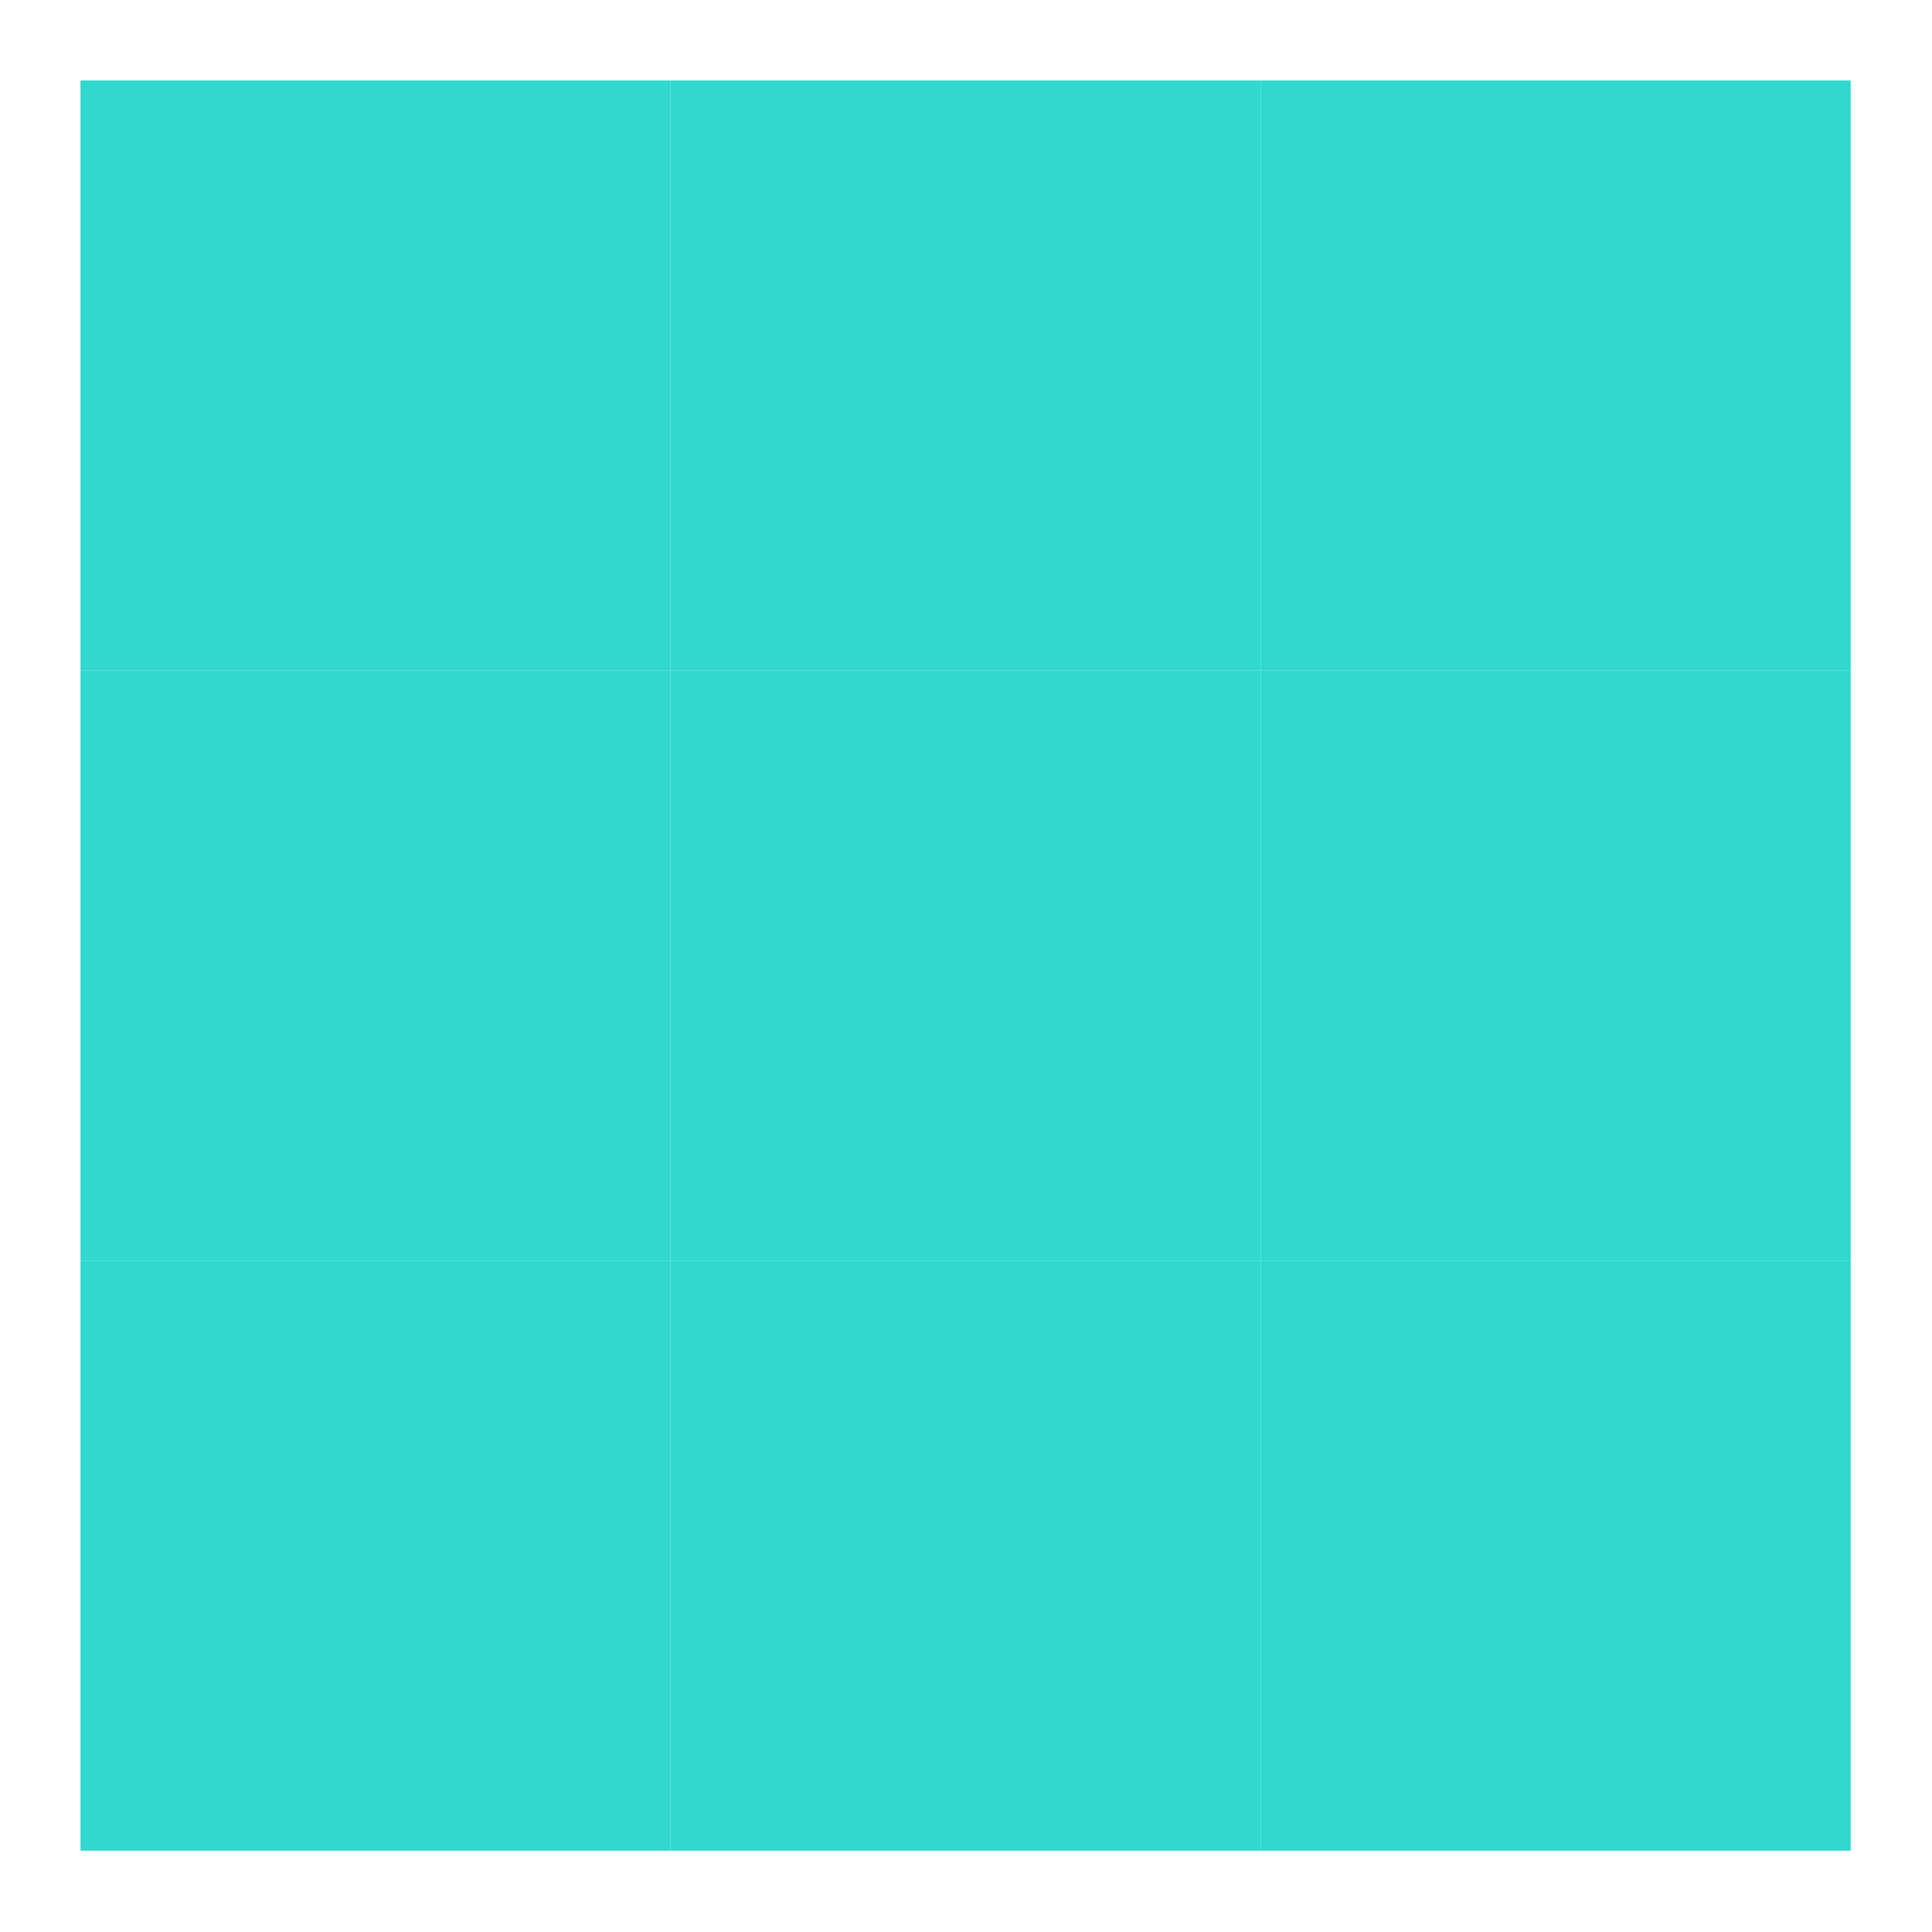
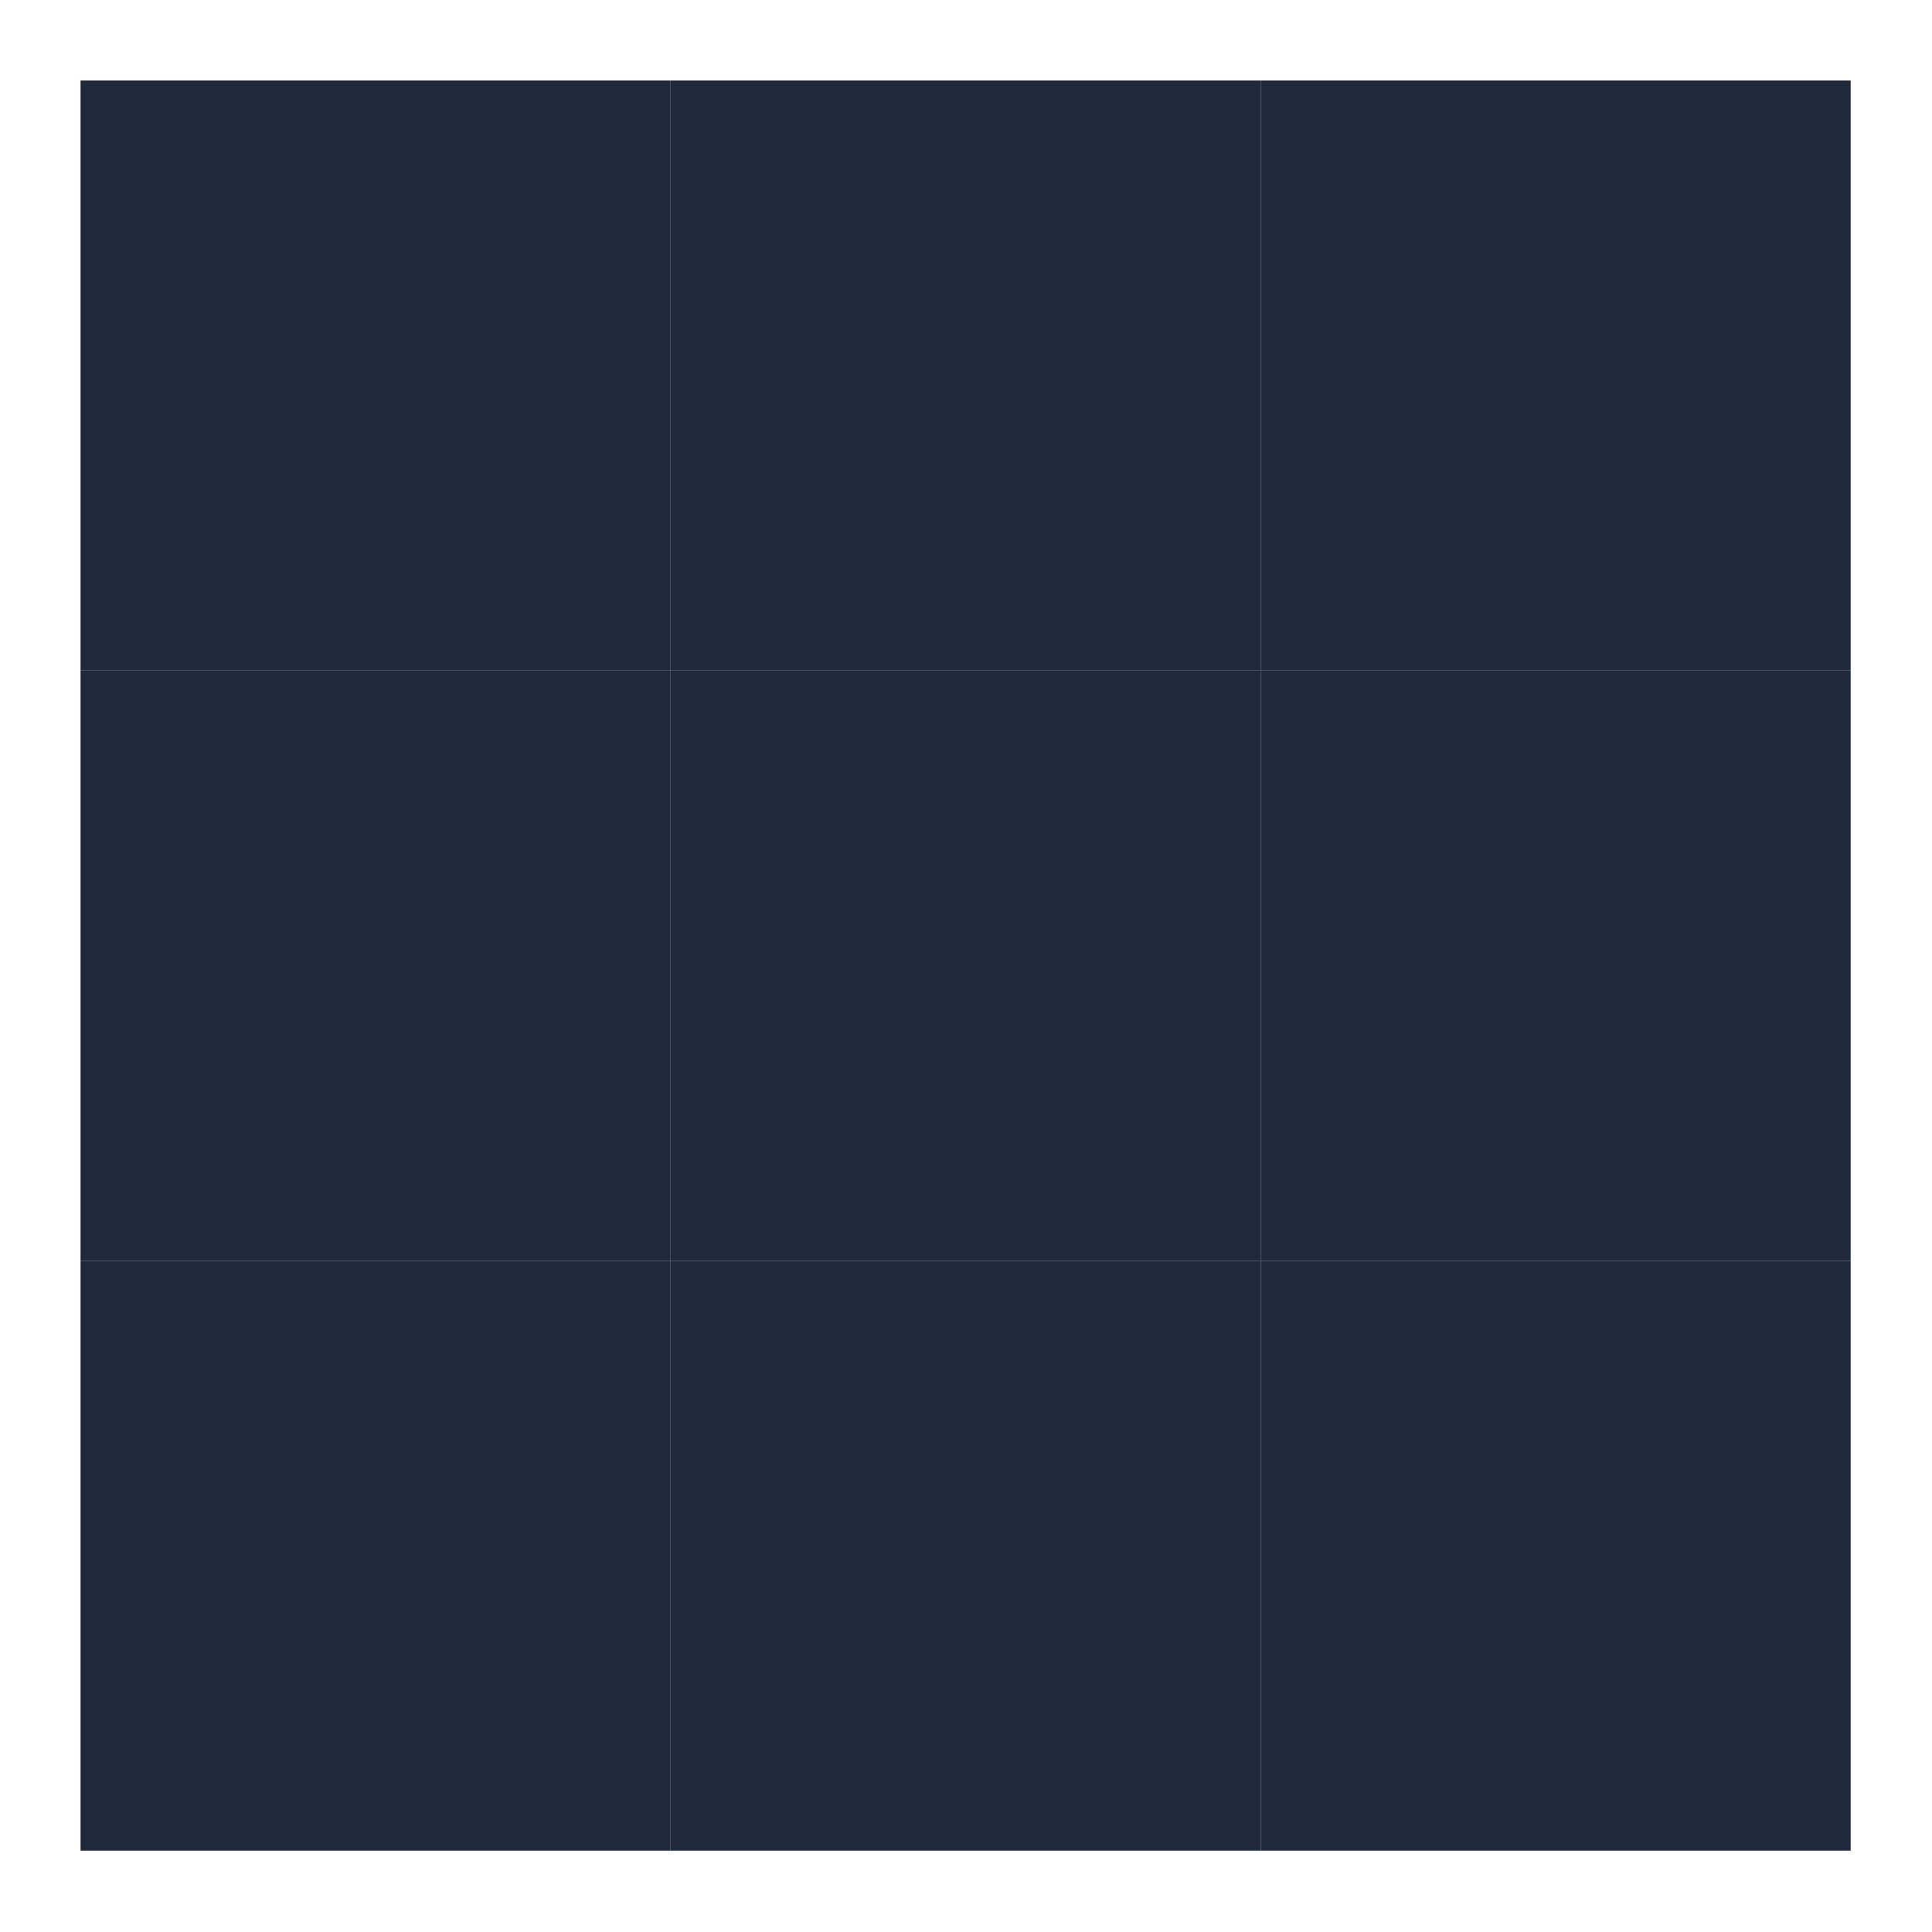
<svg xmlns="http://www.w3.org/2000/svg" width="32" height="32" viewBox="0 0 24 24">
-   <rect width="7.33" height="7.33" x="1" y="1" fill="#30d8ce">
+   <rect width="7.33" height="7.33" x="1" y="1" fill="#1e293b">
    <animate id="svgSpinnersBlocksWave0" attributeName="x" begin="0;svgSpinnersBlocksWave1.end+0.2s" dur="0.6s" values="1;4;1" />
    <animate attributeName="y" begin="0;svgSpinnersBlocksWave1.end+0.2s" dur="0.6s" values="1;4;1" />
    <animate attributeName="width" begin="0;svgSpinnersBlocksWave1.end+0.2s" dur="0.6s" values="7.33;1.33;7.33" />
    <animate attributeName="height" begin="0;svgSpinnersBlocksWave1.end+0.2s" dur="0.6s" values="7.33;1.33;7.33" />
  </rect>
-   <rect width="7.33" height="7.33" x="8.33" y="1" fill="#30d8ce">
+   <rect width="7.33" height="7.33" x="8.33" y="1" fill="#1e293b">
    <animate attributeName="x" begin="svgSpinnersBlocksWave0.begin+0.1s" dur="0.6s" values="8.33;11.33;8.33" />
    <animate attributeName="y" begin="svgSpinnersBlocksWave0.begin+0.1s" dur="0.6s" values="1;4;1" />
    <animate attributeName="width" begin="svgSpinnersBlocksWave0.begin+0.1s" dur="0.6s" values="7.33;1.33;7.33" />
    <animate attributeName="height" begin="svgSpinnersBlocksWave0.begin+0.1s" dur="0.6s" values="7.33;1.33;7.33" />
  </rect>
-   <rect width="7.33" height="7.33" x="1" y="8.33" fill="#30d8ce">
+   <rect width="7.33" height="7.33" x="1" y="8.33" fill="#1e293b">
    <animate attributeName="x" begin="svgSpinnersBlocksWave0.begin+0.1s" dur="0.6s" values="1;4;1" />
    <animate attributeName="y" begin="svgSpinnersBlocksWave0.begin+0.1s" dur="0.6s" values="8.33;11.33;8.33" />
    <animate attributeName="width" begin="svgSpinnersBlocksWave0.begin+0.1s" dur="0.6s" values="7.33;1.33;7.33" />
    <animate attributeName="height" begin="svgSpinnersBlocksWave0.begin+0.1s" dur="0.6s" values="7.33;1.33;7.33" />
  </rect>
-   <rect width="7.33" height="7.33" x="15.66" y="1" fill="#30d8ce">
+   <rect width="7.33" height="7.33" x="15.66" y="1" fill="#1e293b">
    <animate attributeName="x" begin="svgSpinnersBlocksWave0.begin+0.2s" dur="0.6s" values="15.66;18.66;15.66" />
    <animate attributeName="y" begin="svgSpinnersBlocksWave0.begin+0.2s" dur="0.6s" values="1;4;1" />
    <animate attributeName="width" begin="svgSpinnersBlocksWave0.begin+0.2s" dur="0.6s" values="7.33;1.33;7.33" />
    <animate attributeName="height" begin="svgSpinnersBlocksWave0.begin+0.2s" dur="0.6s" values="7.33;1.33;7.33" />
  </rect>
-   <rect width="7.33" height="7.33" x="8.33" y="8.33" fill="#30d8ce">
+   <rect width="7.33" height="7.33" x="8.33" y="8.33" fill="#1e293b">
    <animate attributeName="x" begin="svgSpinnersBlocksWave0.begin+0.2s" dur="0.6s" values="8.33;11.33;8.33" />
    <animate attributeName="y" begin="svgSpinnersBlocksWave0.begin+0.2s" dur="0.6s" values="8.33;11.33;8.33" />
    <animate attributeName="width" begin="svgSpinnersBlocksWave0.begin+0.2s" dur="0.6s" values="7.33;1.33;7.33" />
    <animate attributeName="height" begin="svgSpinnersBlocksWave0.begin+0.2s" dur="0.6s" values="7.33;1.33;7.33" />
  </rect>
-   <rect width="7.33" height="7.33" x="1" y="15.66" fill="#30d8ce">
+   <rect width="7.33" height="7.33" x="1" y="15.66" fill="#1e293b">
    <animate attributeName="x" begin="svgSpinnersBlocksWave0.begin+0.2s" dur="0.6s" values="1;4;1" />
    <animate attributeName="y" begin="svgSpinnersBlocksWave0.begin+0.2s" dur="0.6s" values="15.66;18.66;15.66" />
    <animate attributeName="width" begin="svgSpinnersBlocksWave0.begin+0.2s" dur="0.6s" values="7.33;1.33;7.33" />
    <animate attributeName="height" begin="svgSpinnersBlocksWave0.begin+0.2s" dur="0.6s" values="7.33;1.33;7.33" />
  </rect>
-   <rect width="7.33" height="7.33" x="15.66" y="8.33" fill="#30d8ce">
+   <rect width="7.33" height="7.33" x="15.66" y="8.33" fill="#1e293b">
    <animate attributeName="x" begin="svgSpinnersBlocksWave0.begin+0.3s" dur="0.6s" values="15.66;18.66;15.66" />
    <animate attributeName="y" begin="svgSpinnersBlocksWave0.begin+0.3s" dur="0.6s" values="8.33;11.33;8.33" />
    <animate attributeName="width" begin="svgSpinnersBlocksWave0.begin+0.3s" dur="0.6s" values="7.33;1.33;7.33" />
    <animate attributeName="height" begin="svgSpinnersBlocksWave0.begin+0.3s" dur="0.6s" values="7.33;1.33;7.33" />
  </rect>
-   <rect width="7.33" height="7.33" x="8.33" y="15.66" fill="#30d8ce">
+   <rect width="7.33" height="7.33" x="8.33" y="15.66" fill="#1e293b">
    <animate attributeName="x" begin="svgSpinnersBlocksWave0.begin+0.3s" dur="0.6s" values="8.33;11.33;8.33" />
    <animate attributeName="y" begin="svgSpinnersBlocksWave0.begin+0.3s" dur="0.6s" values="15.66;18.66;15.66" />
    <animate attributeName="width" begin="svgSpinnersBlocksWave0.begin+0.3s" dur="0.6s" values="7.33;1.33;7.33" />
    <animate attributeName="height" begin="svgSpinnersBlocksWave0.begin+0.3s" dur="0.6s" values="7.33;1.33;7.33" />
  </rect>
-   <rect width="7.33" height="7.33" x="15.66" y="15.66" fill="#30d8ce">
+   <rect width="7.33" height="7.33" x="15.66" y="15.66" fill="#1e293b">
    <animate id="svgSpinnersBlocksWave1" attributeName="x" begin="svgSpinnersBlocksWave0.begin+0.4s" dur="0.6s" values="15.66;18.66;15.66" />
    <animate attributeName="y" begin="svgSpinnersBlocksWave0.begin+0.4s" dur="0.6s" values="15.66;18.66;15.66" />
    <animate attributeName="width" begin="svgSpinnersBlocksWave0.begin+0.4s" dur="0.6s" values="7.33;1.33;7.33" />
    <animate attributeName="height" begin="svgSpinnersBlocksWave0.begin+0.4s" dur="0.6s" values="7.33;1.33;7.33" />
  </rect>
</svg>
